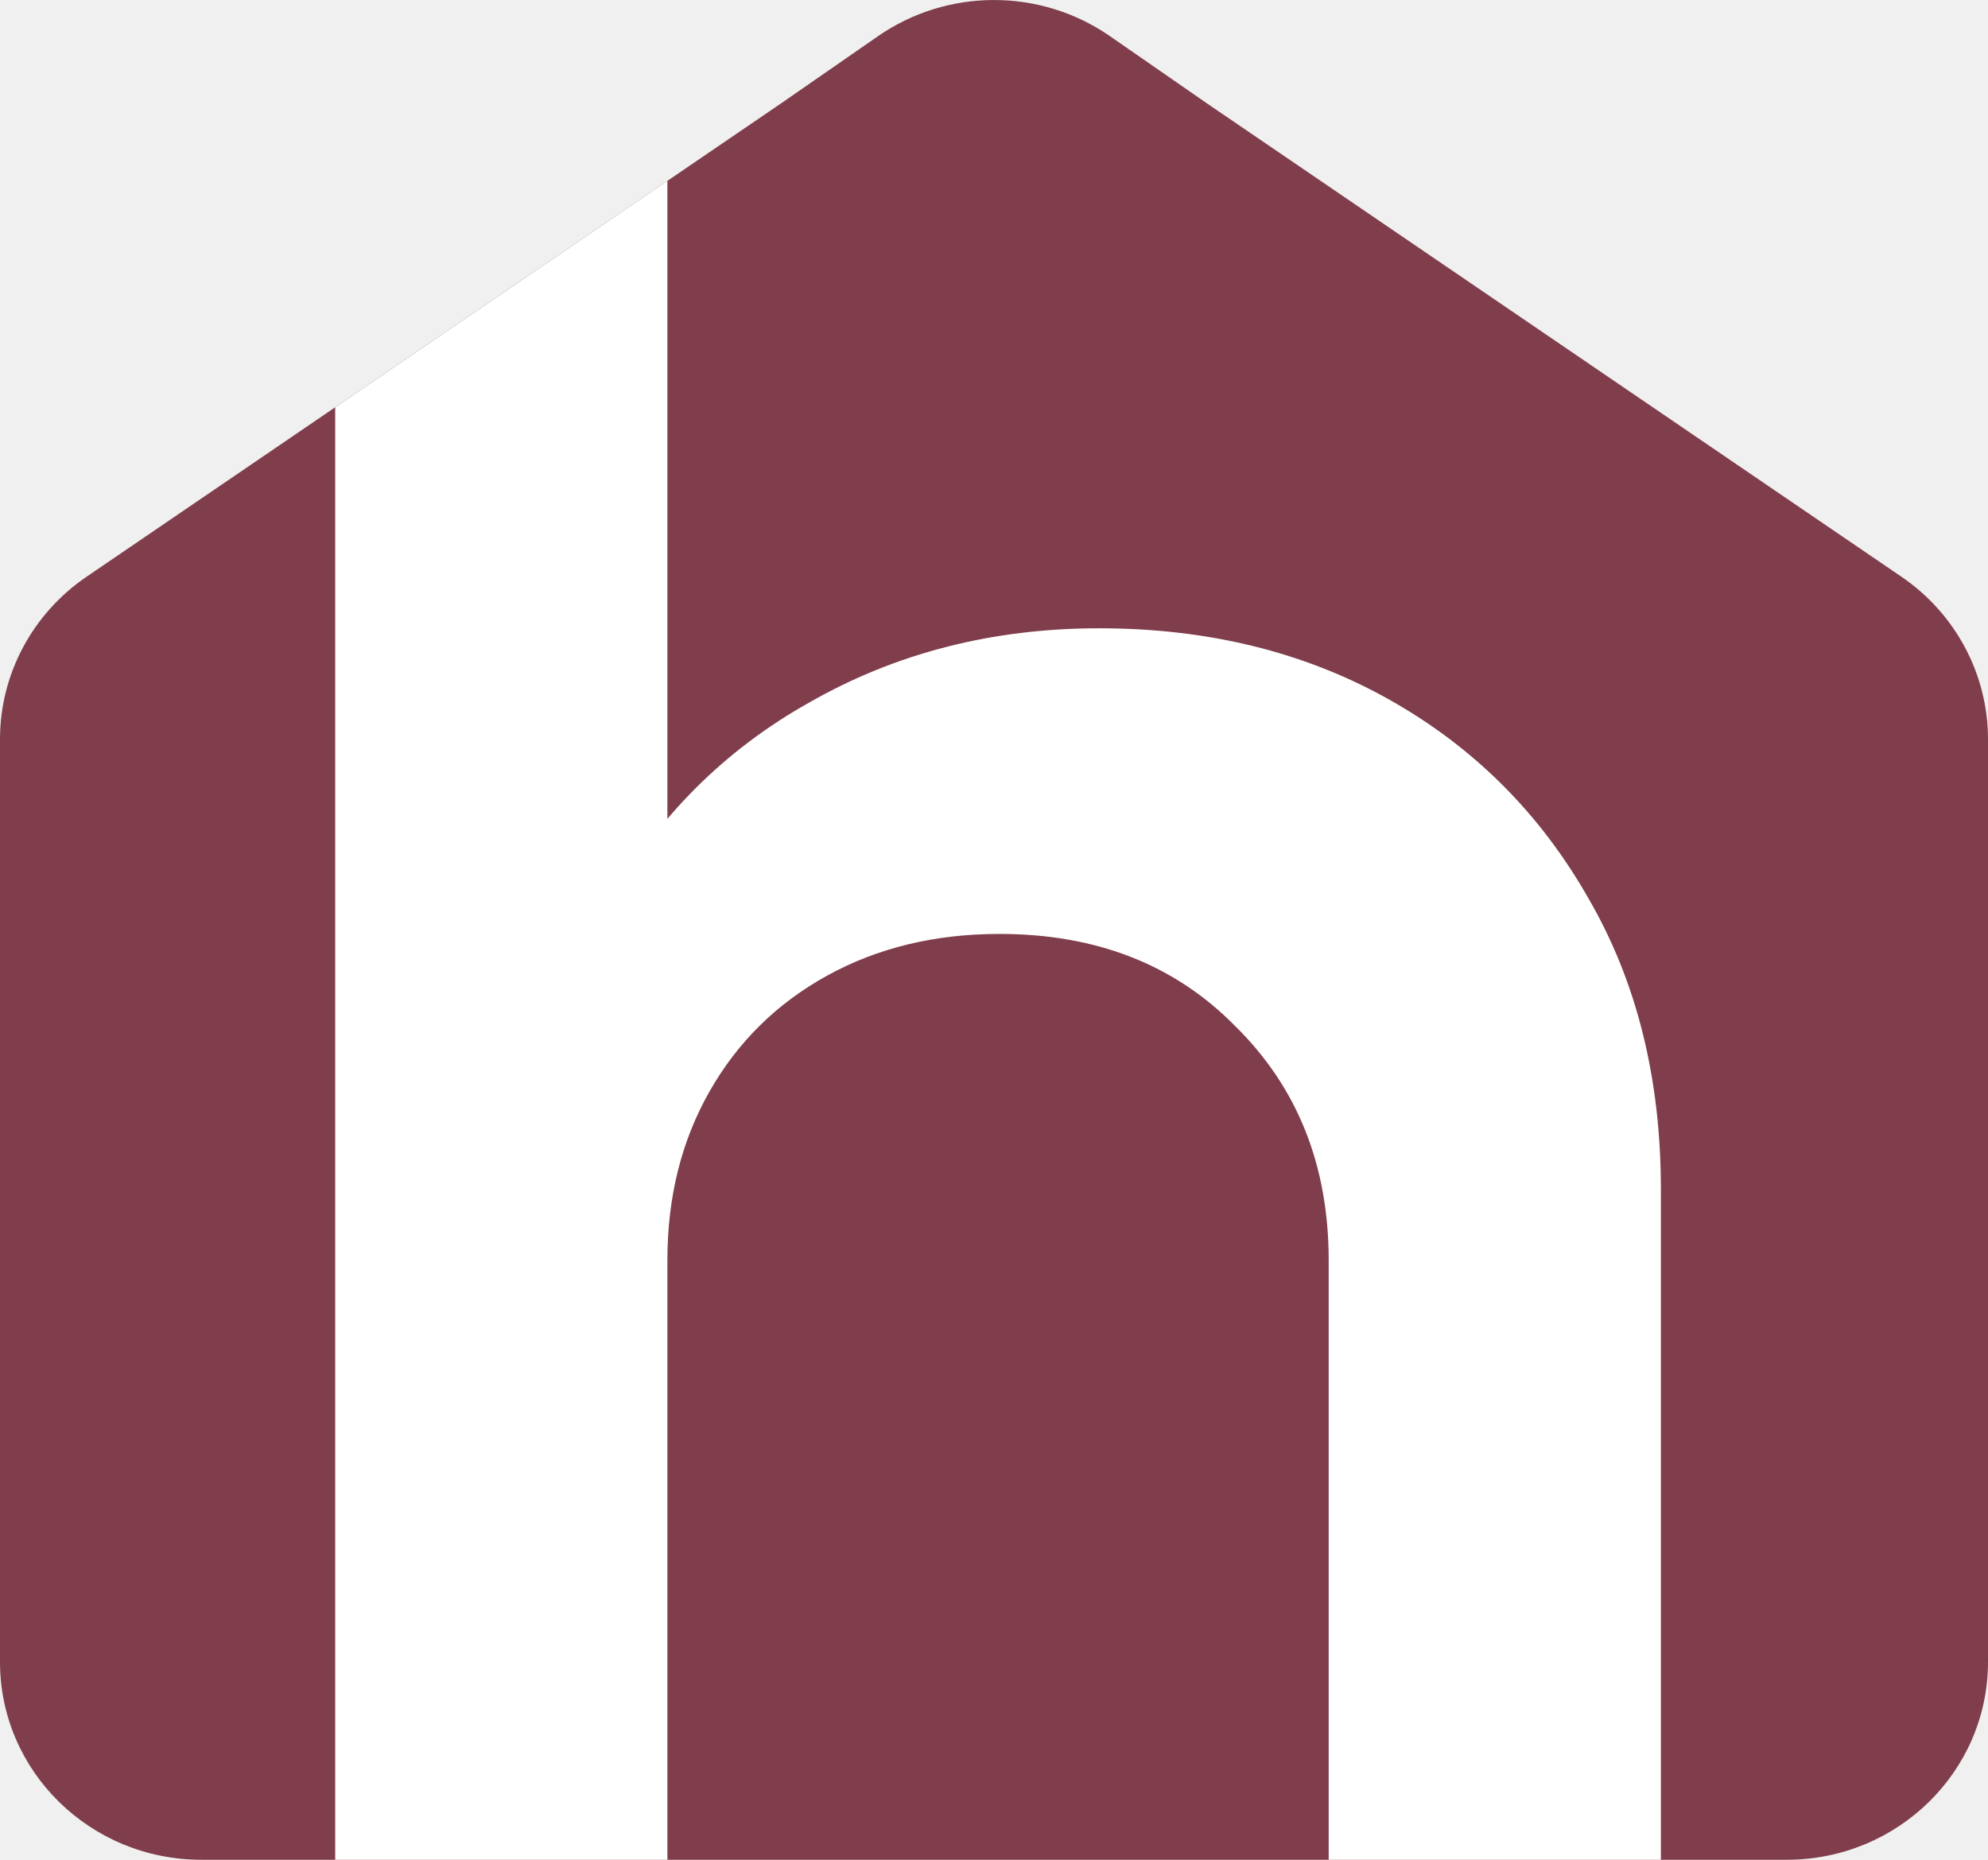
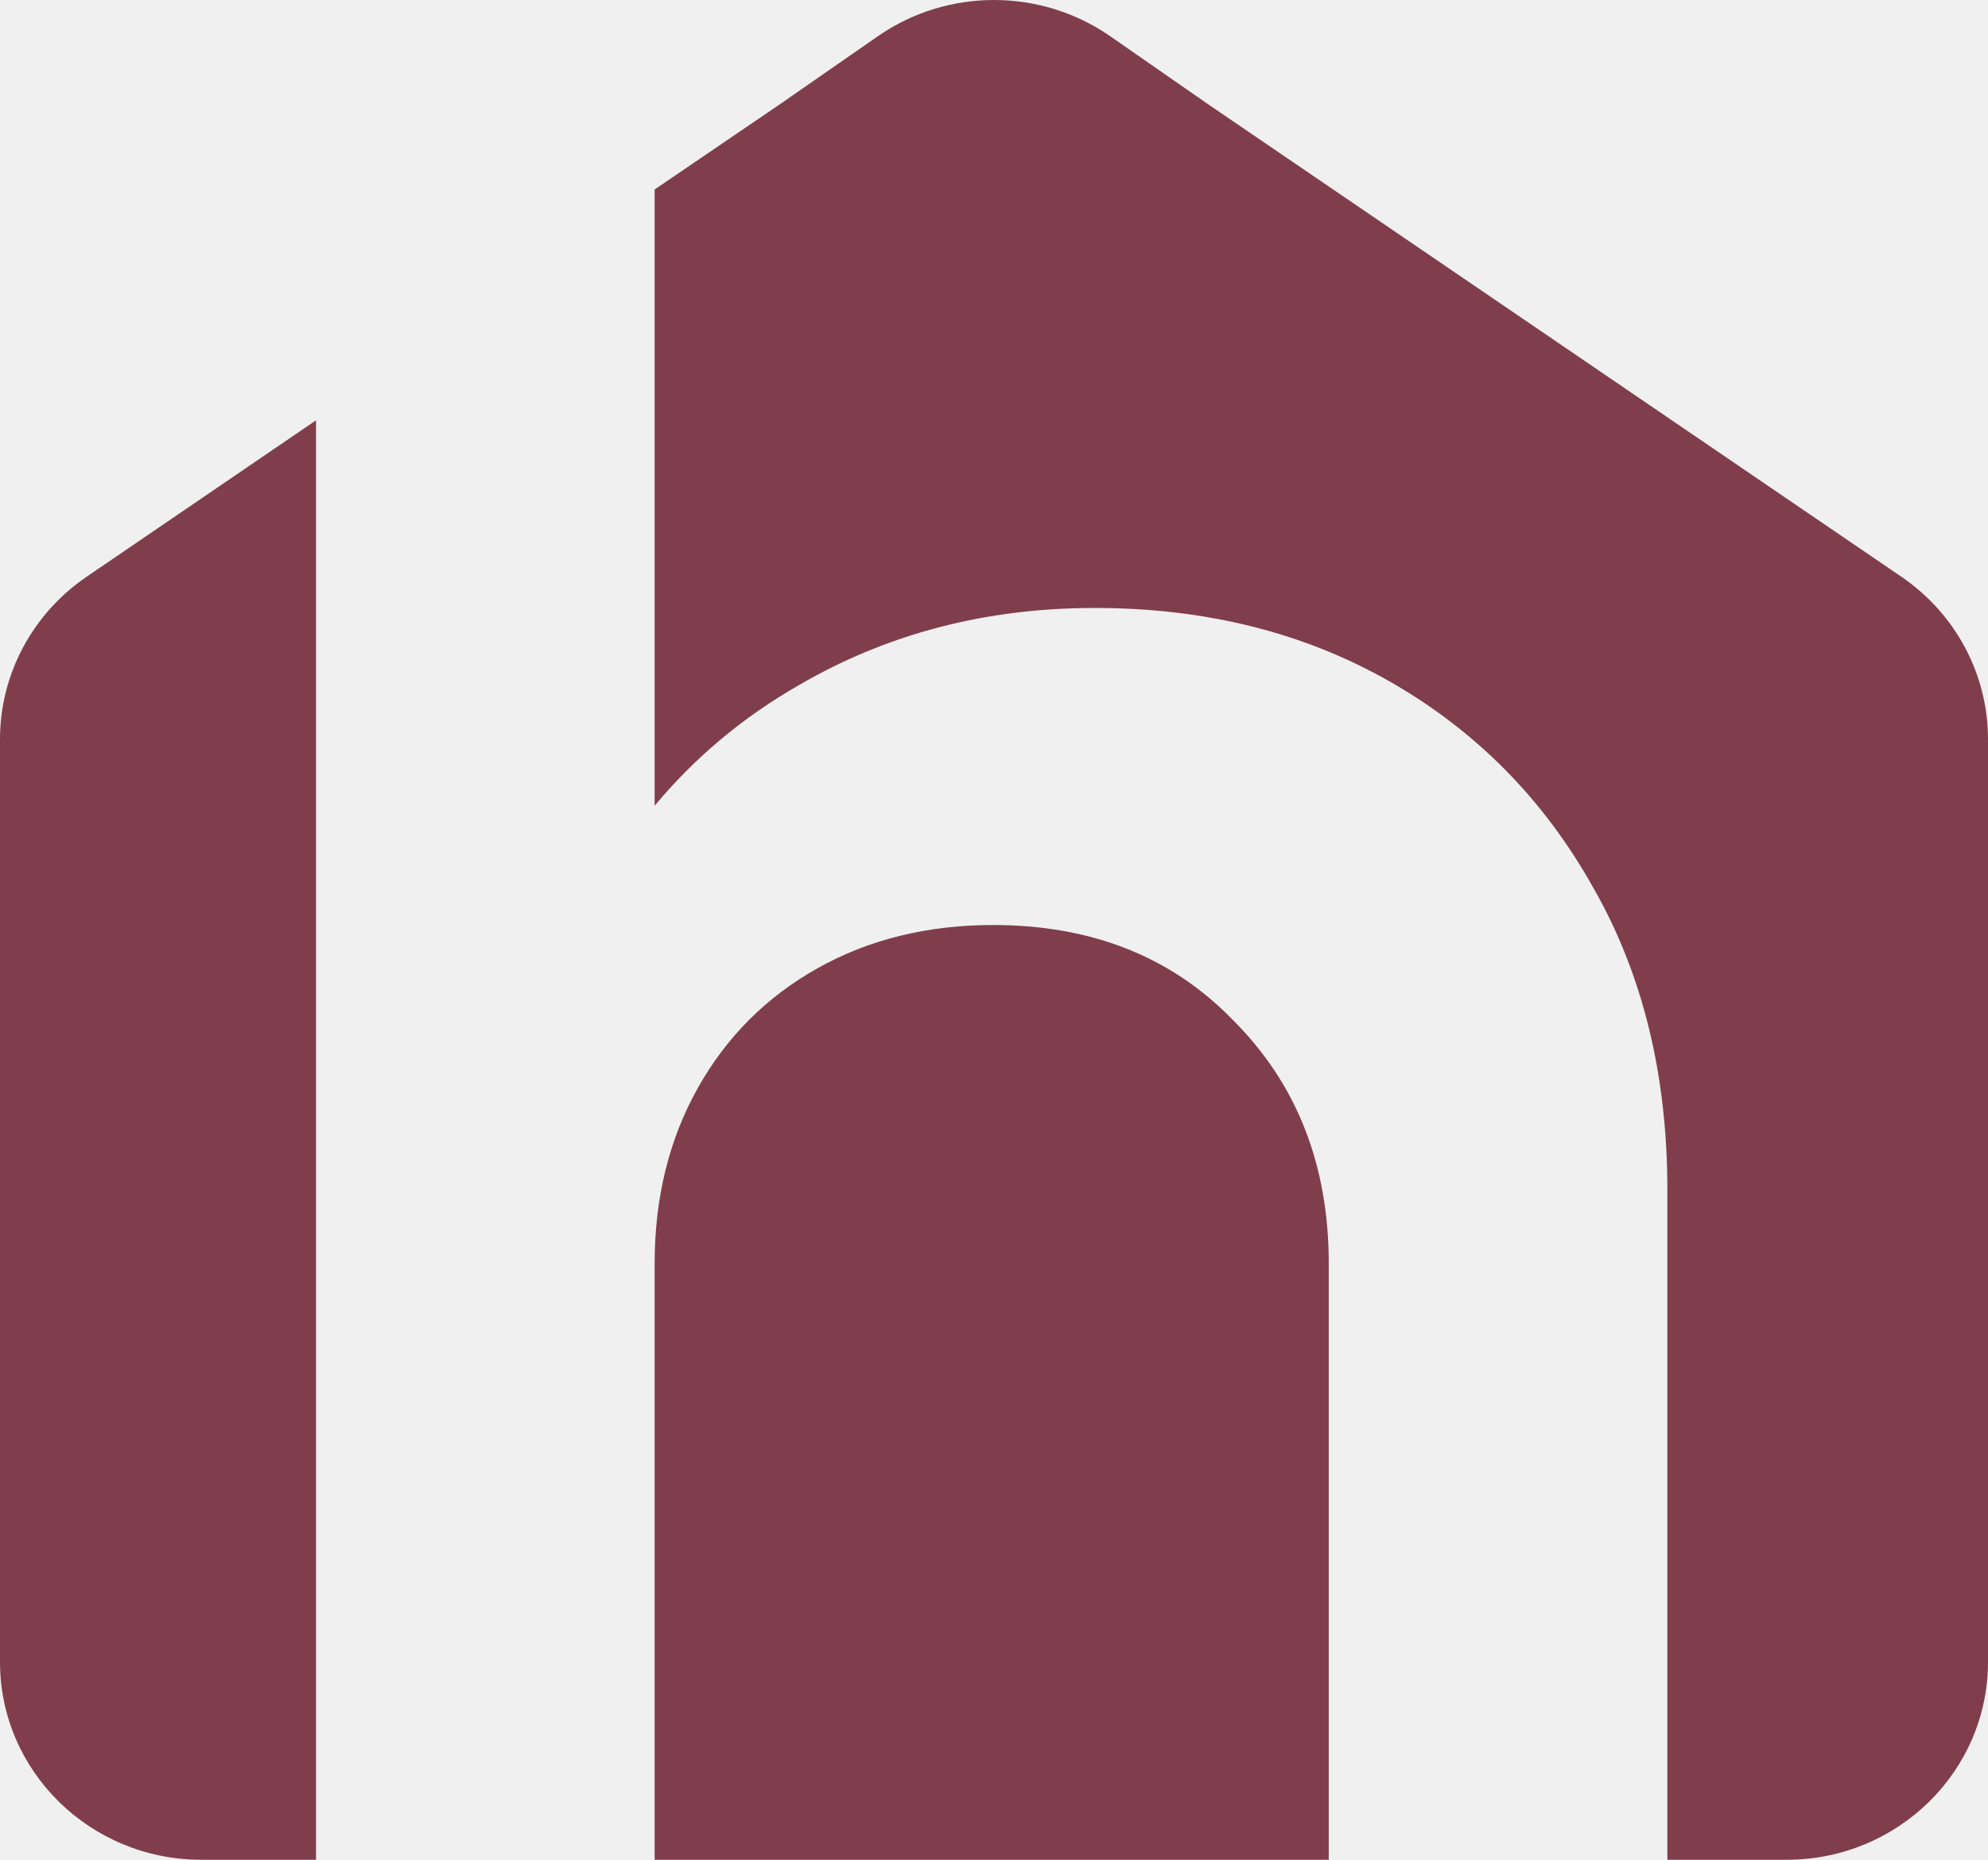
<svg xmlns="http://www.w3.org/2000/svg" width="31" height="29" viewBox="0 8 31 29">
-   <path d="M12.165 9.622L13.69 8.565C14.775 7.812 16.225 7.812 17.31 8.565L18.835 9.622L29.65 16.993C30.495 17.569 31 18.516 31 19.527V33.915C31 35.619 29.595 37 27.861 37H3.139C1.405 37 0 35.619 0 33.915V19.527C0 18.516 0.504 17.569 1.35 16.993L12.165 9.622Z" fill="#803E4C" />
-   <path d="M20.719 37V27.653C20.719 26.172 20.232 24.954 19.259 23.998C18.317 23.041 17.093 22.563 15.586 22.563C14.582 22.563 13.687 22.779 12.902 23.211C12.117 23.643 11.505 24.244 11.066 25.016C10.626 25.787 10.407 26.666 10.407 27.653L8.382 26.543C8.382 24.846 8.758 23.35 9.512 22.054C10.265 20.728 11.301 19.694 12.62 18.954C13.97 18.183 15.476 17.797 17.14 17.797C18.835 17.797 20.342 18.167 21.661 18.908C22.979 19.648 24.015 20.681 24.769 22.008C25.522 23.303 25.899 24.815 25.899 26.543V37H20.719ZM5.227 37V14.351L10.407 10.82V37H5.227Z" fill="#FFFFFF" />
+   <path d="M4.928 37H3.14C1.406 37 0 35.619 0 33.915V19.527C9.03777e-05 18.516 0.505 17.57 1.351 16.993L4.928 14.554V37ZM15.488 22.424C17.024 22.424 18.273 22.92 19.232 23.912C20.224 24.904 20.72 26.168 20.72 27.704V37H10.208V27.704C10.208 26.68 10.432 25.768 10.88 24.968C11.328 24.168 11.952 23.544 12.752 23.096C13.552 22.648 14.464 22.424 15.488 22.424ZM13.69 8.564C14.775 7.812 16.225 7.812 17.311 8.564L18.835 9.623L29.649 16.993C30.495 17.57 31 18.516 31 19.527V33.915C31 35.619 29.594 37 27.86 37H26V26.552C26 24.76 25.616 23.192 24.848 21.848C24.08 20.472 23.023 19.4 21.68 18.632C20.336 17.864 18.8 17.48 17.072 17.48C15.376 17.48 13.84 17.88 12.464 18.68C11.59 19.179 10.838 19.808 10.208 20.564V10.955L10.406 10.82L12.165 9.623L13.69 8.564Z" fill="#803E4C" />
</svg>
